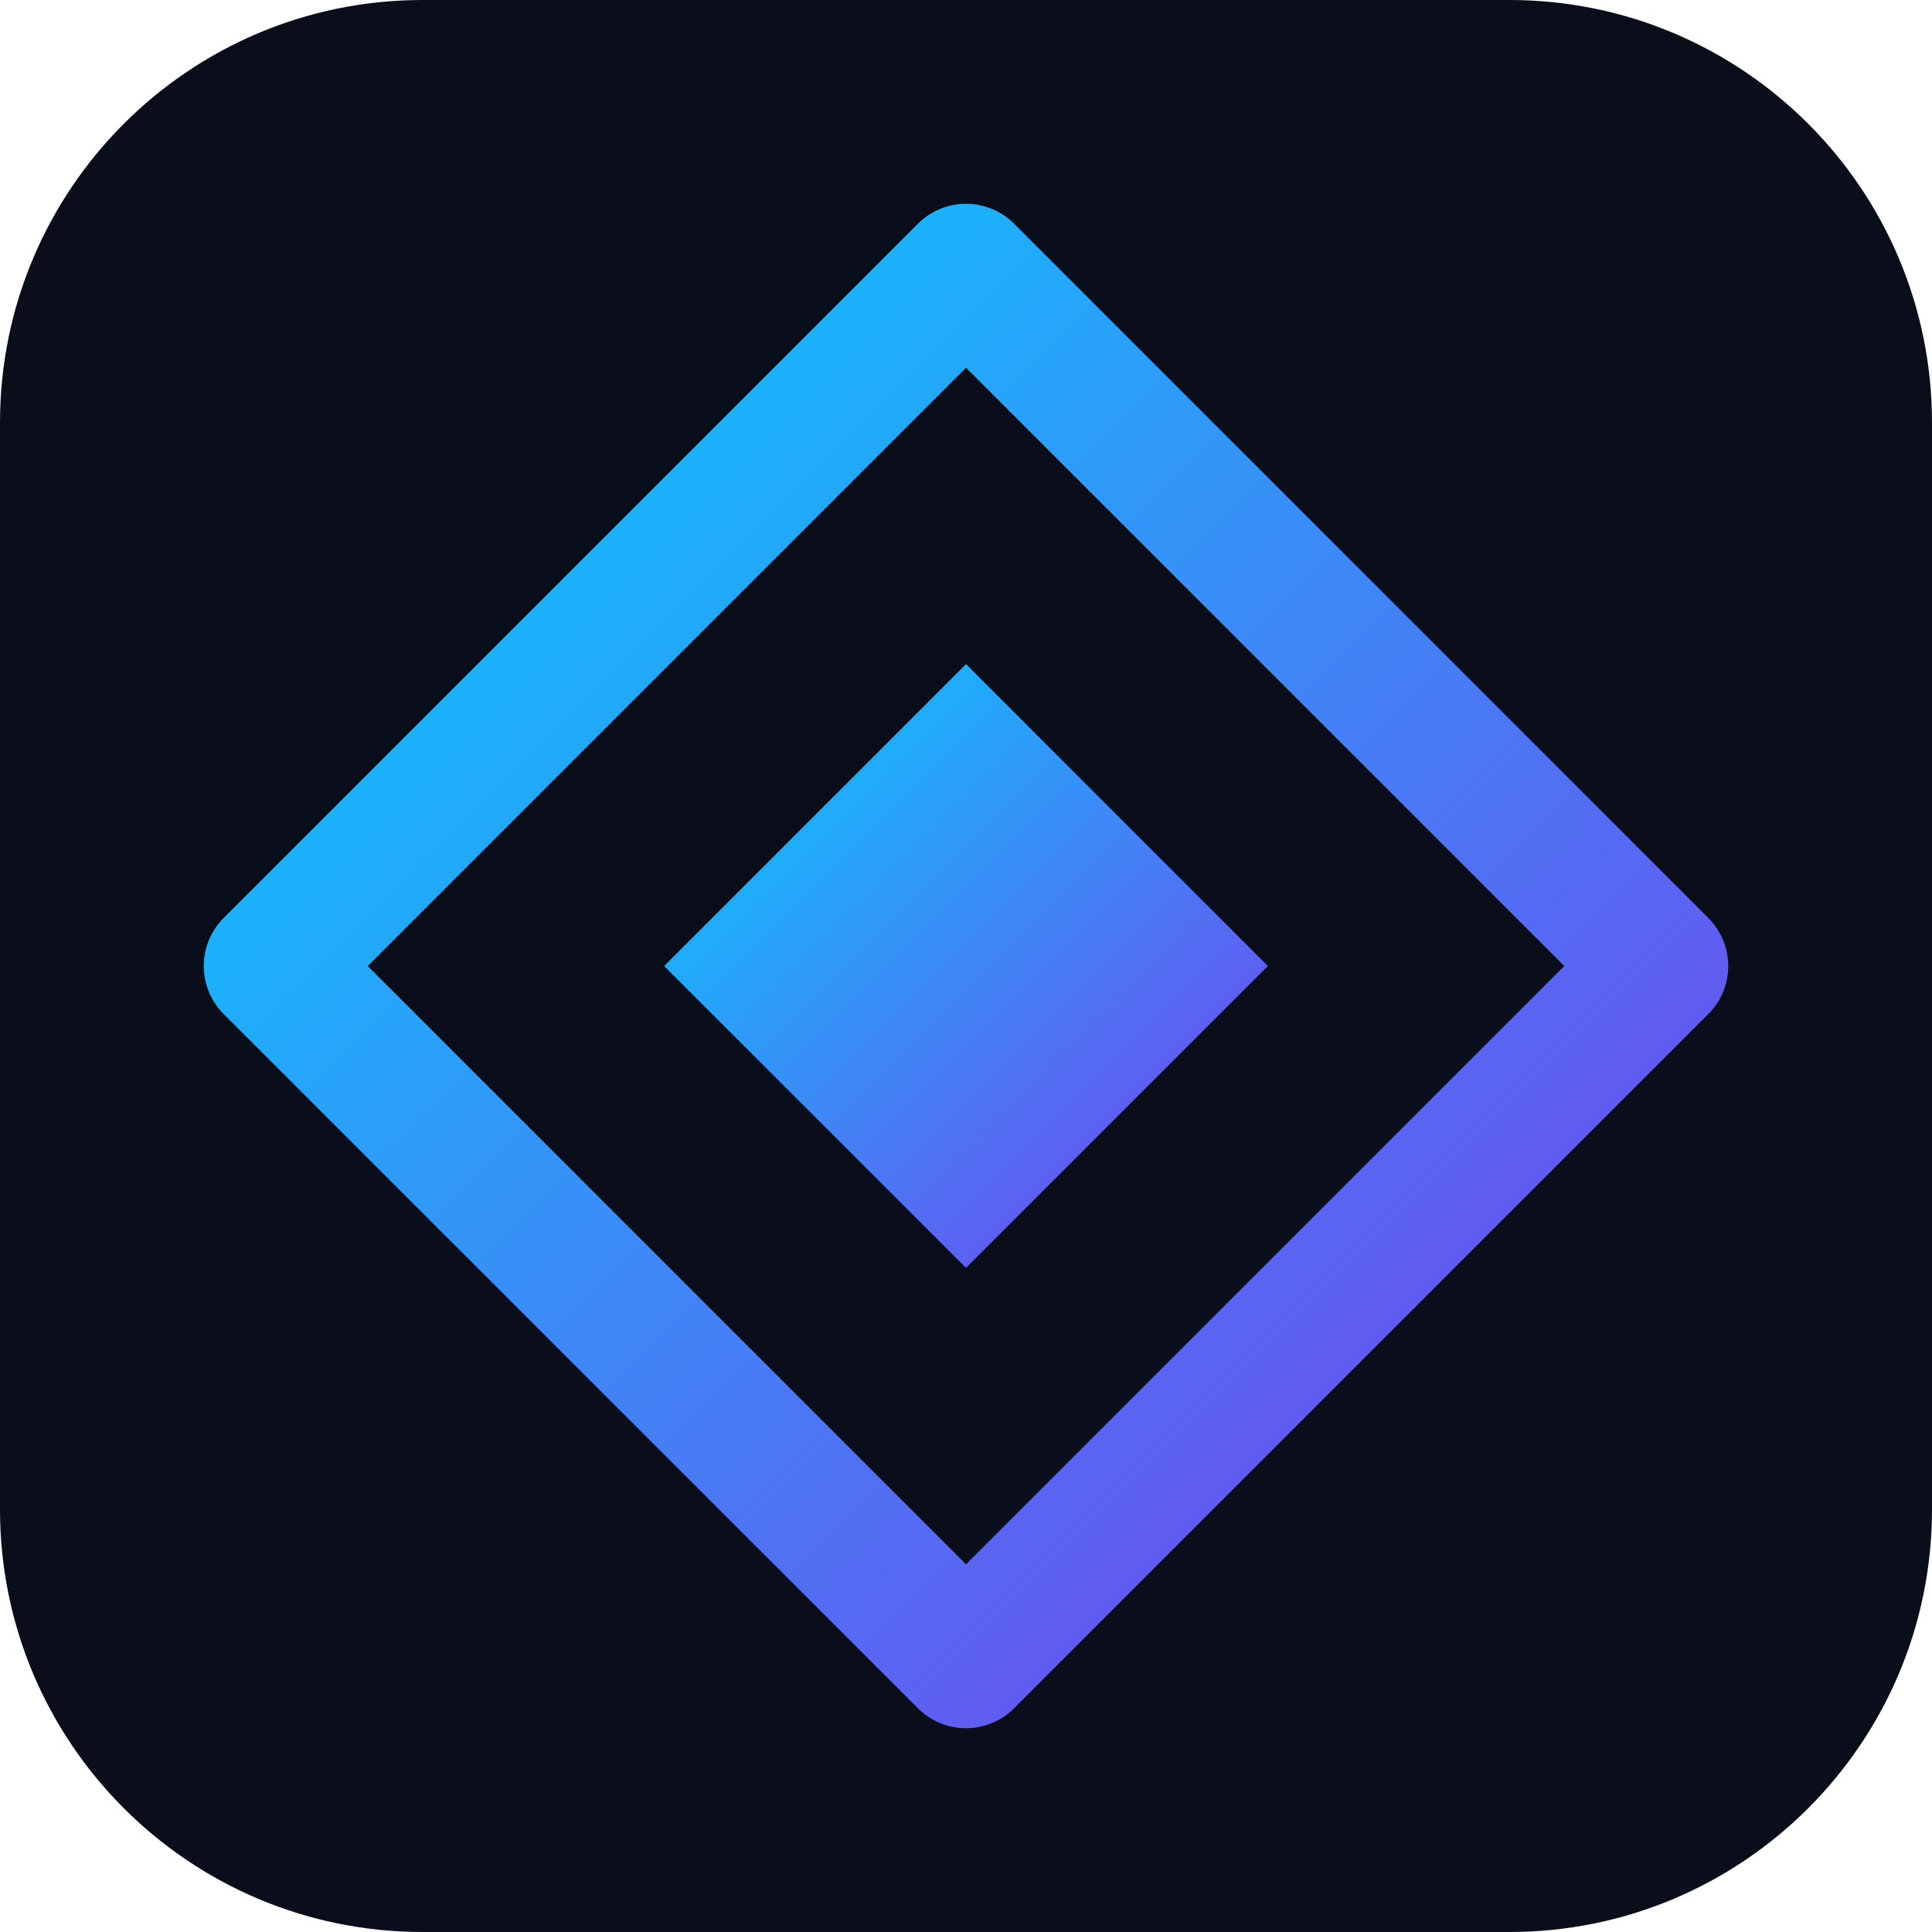
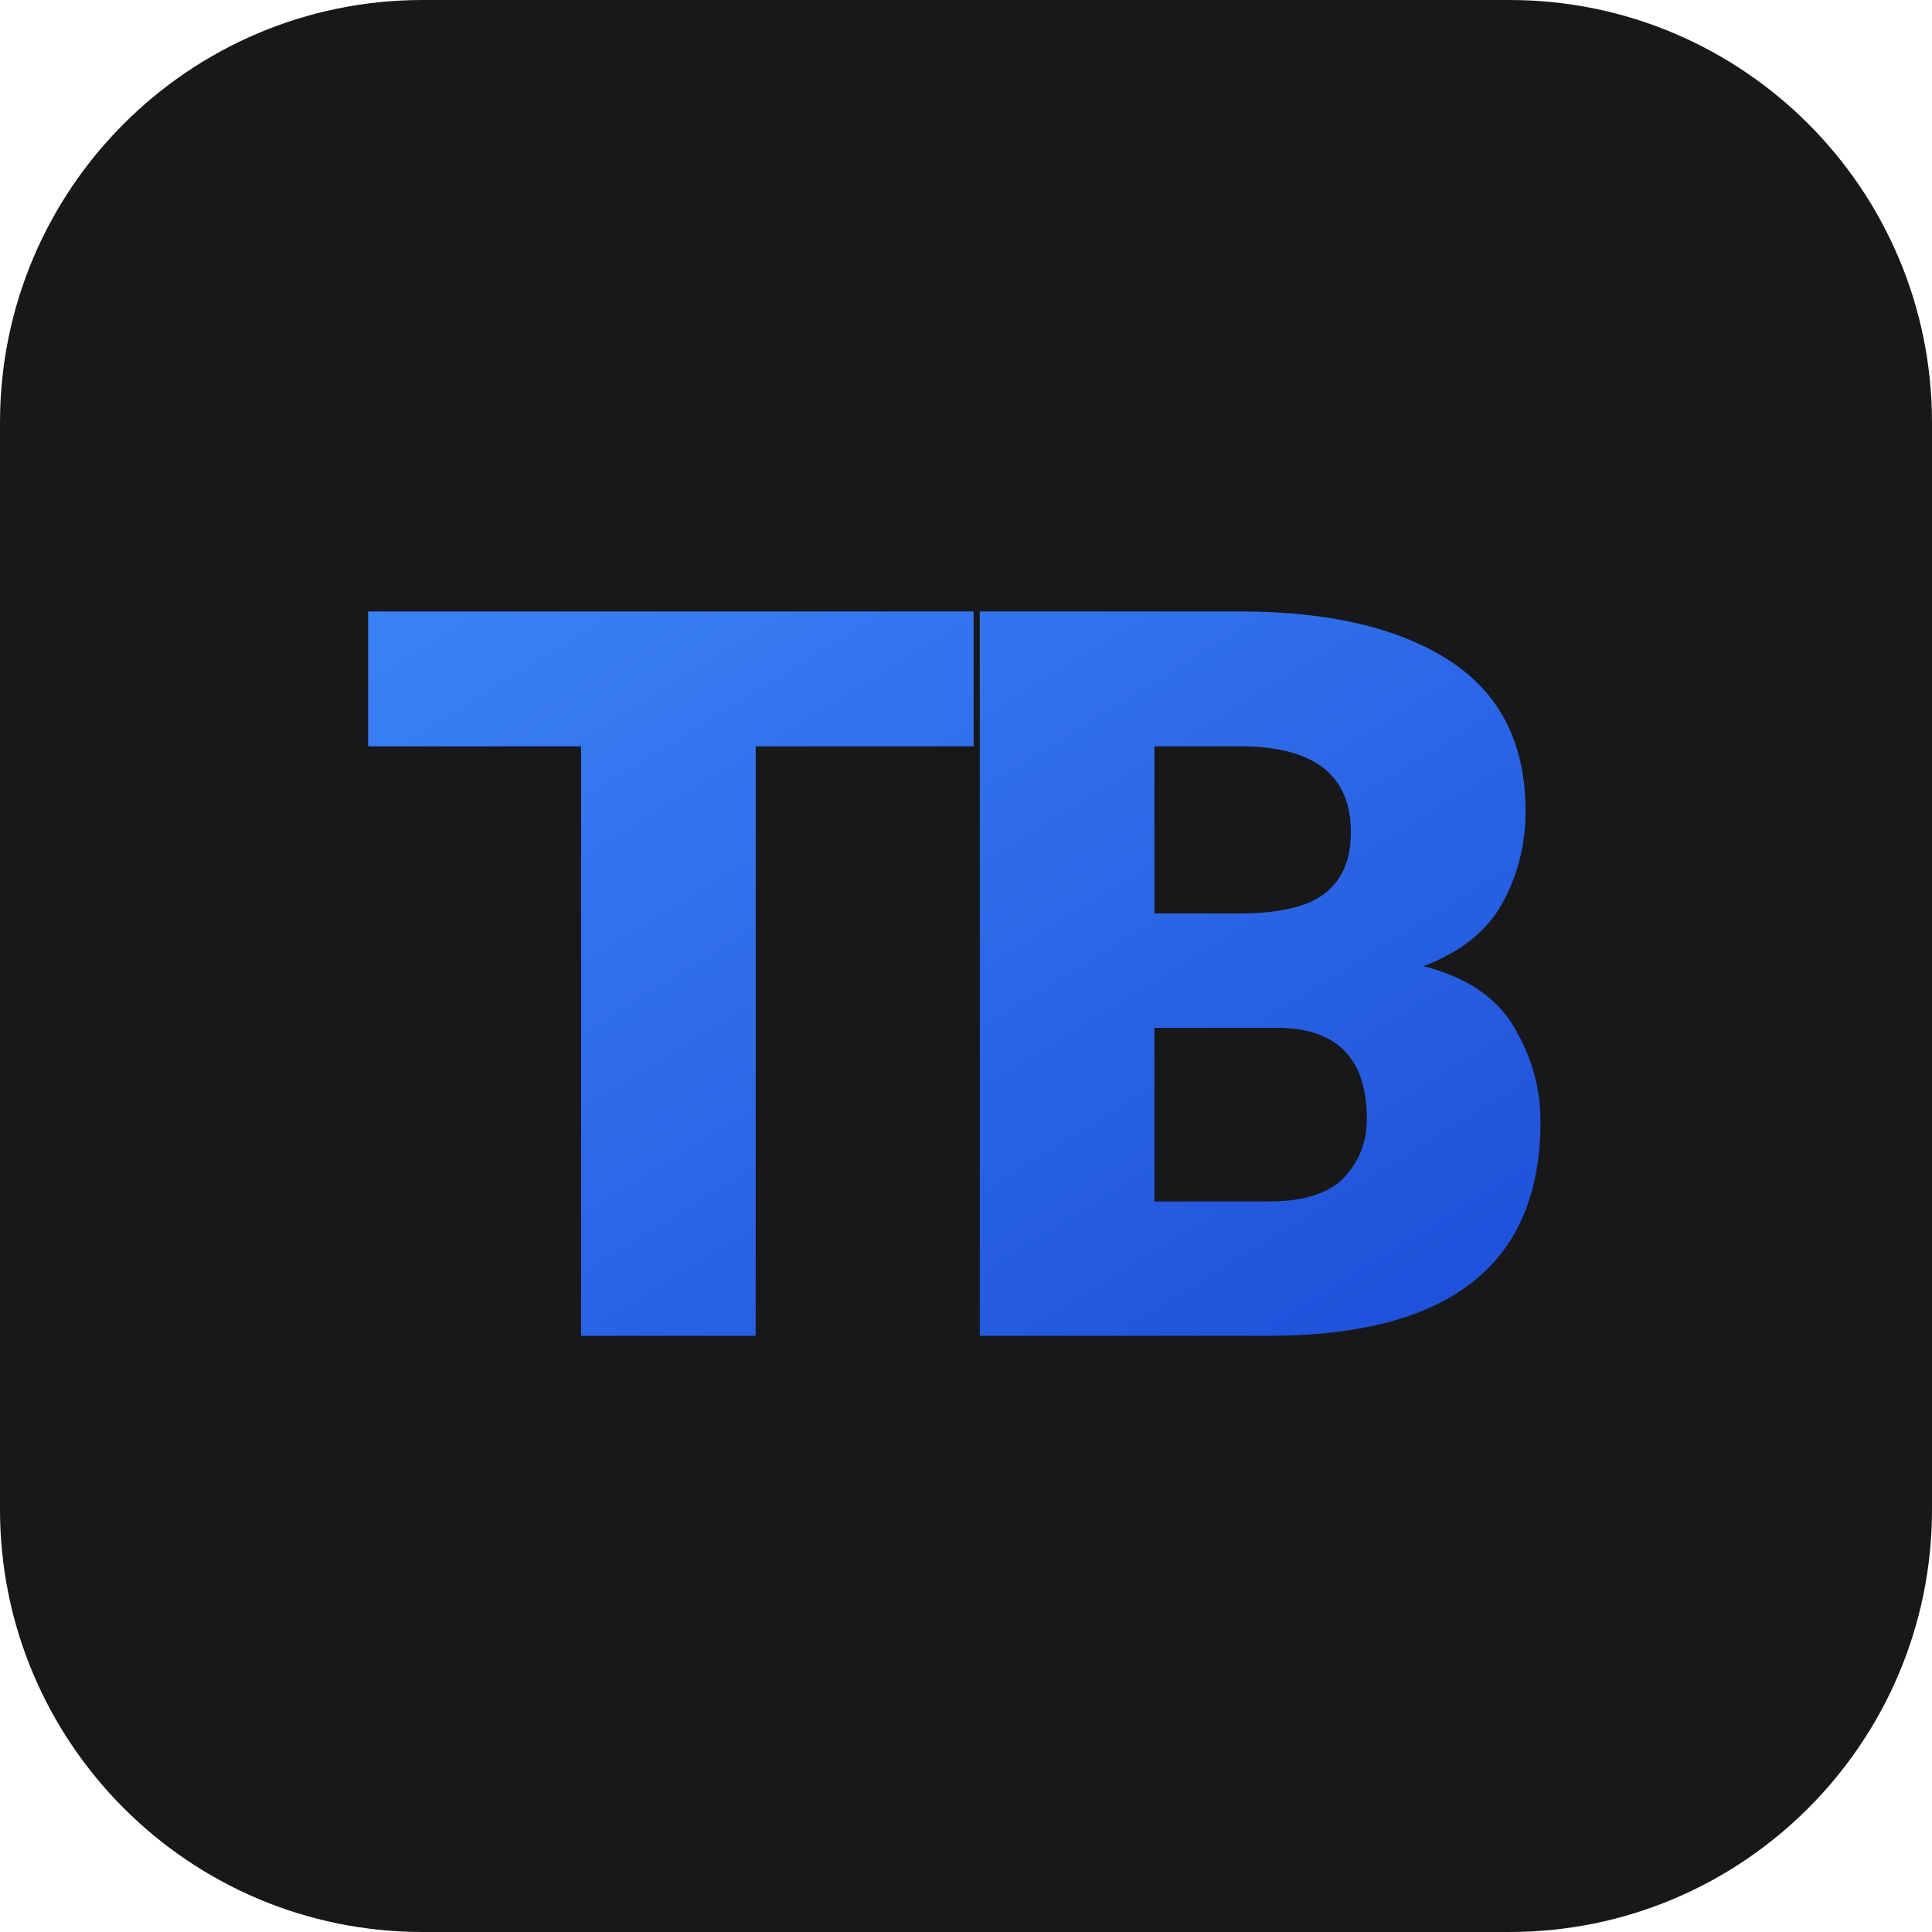
<svg xmlns="http://www.w3.org/2000/svg" viewBox="0 0 512 512">
  <defs>
-     <linearGradient id="g" x1="0" y1="0" x2="1" y2="1">
-       <stop offset="0" stop-color="#00d4ff" />
-       <stop offset="1" stop-color="#7c3aed" />
+     <linearGradient id="brand" x1="0" y1="0" x2="1" y2="1">
+       <stop offset="0" stop-color="#3b82f6" />
+       <stop offset="1" stop-color="#1d4ed8" />
    </linearGradient>
  </defs>
-   <rect width="512" height="512" rx="112" fill="#0a0e1a" />
-   <path d="M256 72 440 256 256 440 72 256Z" fill="none" stroke="url(#g)" stroke-width="36" stroke-linejoin="round" />
-   <path d="M256 176 336 256 256 336 176 256Z" fill="url(#g)" />
+   <rect width="512" height="512" rx="112" fill="#18181b" />
+   <text x="256" y="354" fill="url(#brand)" font-family="Roboto, Arial, sans-serif" font-size="270" font-weight="900" letter-spacing="-18" text-anchor="middle">TB</text>
</svg>
